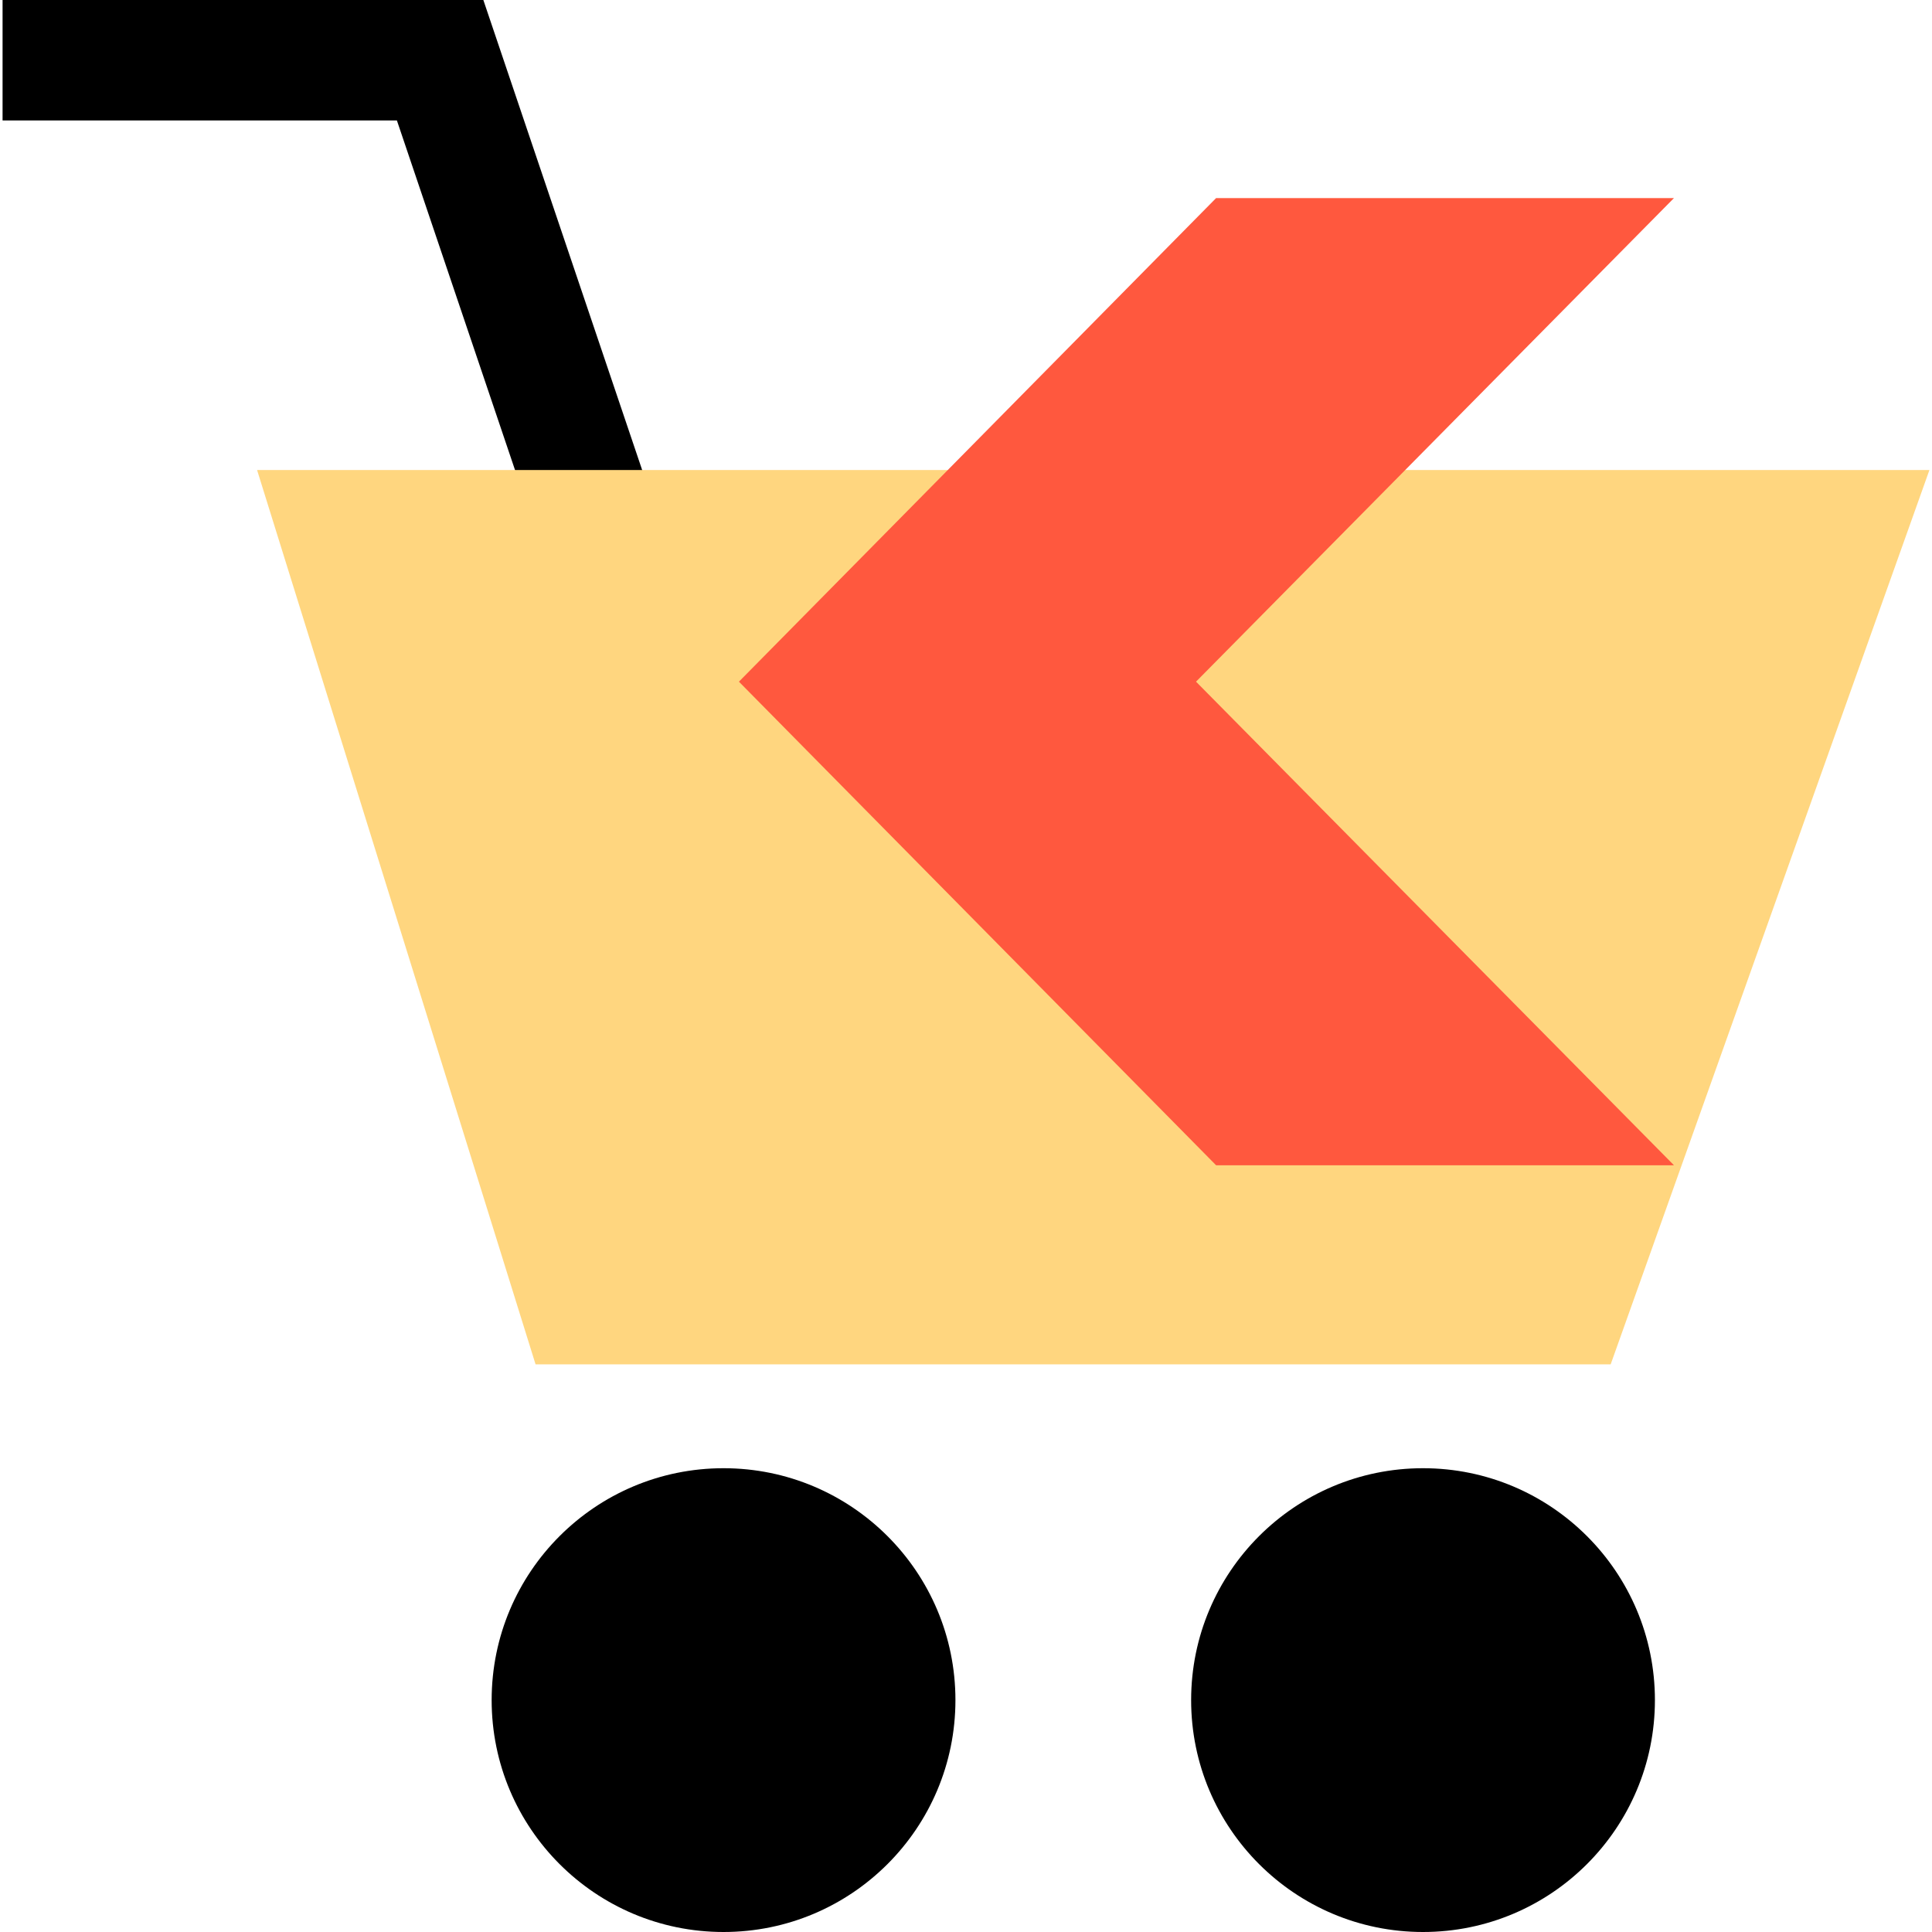
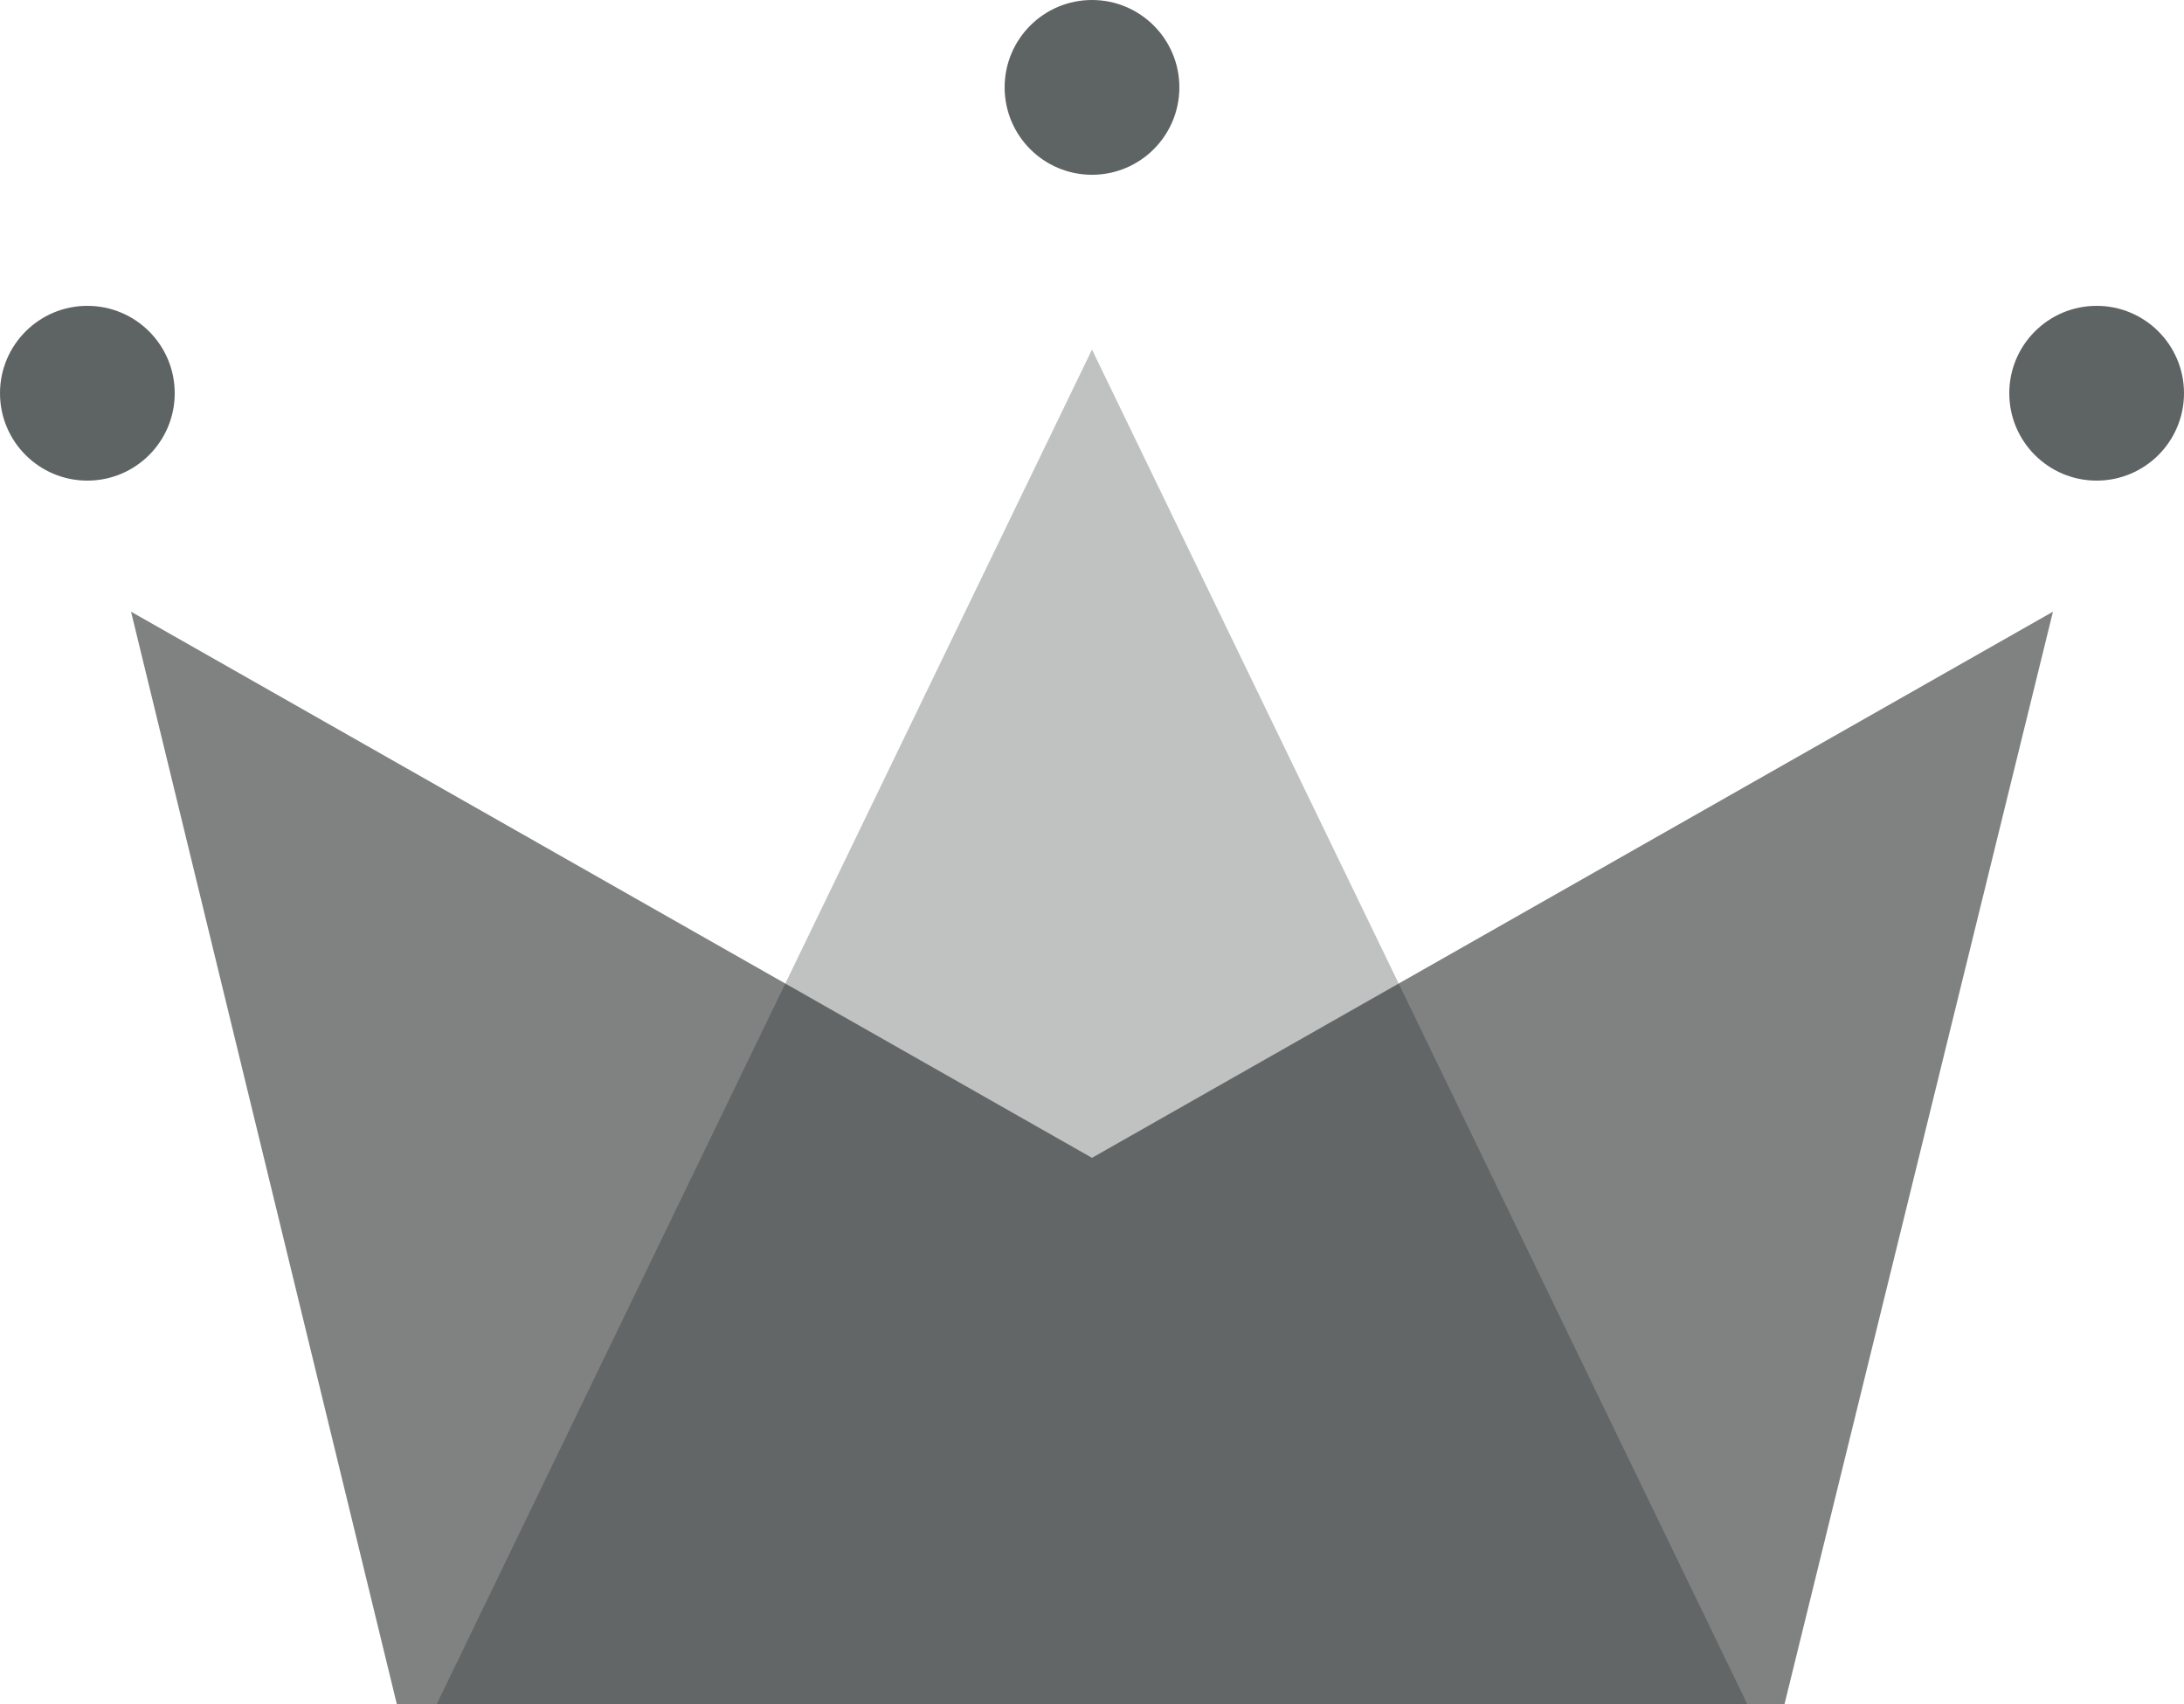
- <svg xmlns="http://www.w3.org/2000/svg" height="40px" width="40px" version="1.1" id="Layer_1" viewBox="0 0 512.016 512.016" xml:space="preserve">
-   <polygon points="145.544,151.36 105.184,31.92 0.68,31.92 0.68,0 128.096,0 175.784,141.136 " />
-   <polygon style="fill:#FFD67F;" points="68.128,124.56 511.336,124.56 426.856,361.584 141.936,361.584 " />
-   <circle cx="377.128" cy="450.56" r="61.456" />
-   <circle cx="191.752" cy="450.56" r="61.456" />
-   <polygon style="fill:#FF583E;" points="322.288,308.816 195.832,180.656 322.288,52.496 443.632,52.496 316.968,180.656   443.632,308.816 " />
+ <svg xmlns="http://www.w3.org/2000/svg" width="50px" height="39px" viewBox="0 0 50 39" version="1.1">
+   <g id="WiP" stroke="none" stroke-width="1" fill="none" fill-rule="evenodd">
+     <g id="Artboard" transform="translate(-90, -38)">
+       <g id="Group" transform="translate(90, 38)">
+         <polygon id="Rectangle" fill="#808282" points="3 14 25 26.5 47 14 40.855 39 9.084 39" />
+         <polygon id="Triangle" fill-opacity="0.263" fill="#101A1A" points="25 8 40 39 10 39" />
+         <circle id="Oval" fill="#5E6363" cx="2" cy="9" r="2" />
+         <circle id="Oval" fill="#5E6363" cx="25" cy="2" r="2" />
+         <circle id="Oval" fill="#5E6363" cx="48" cy="9" r="2" />
+       </g>
+     </g>
+   </g>
</svg>
